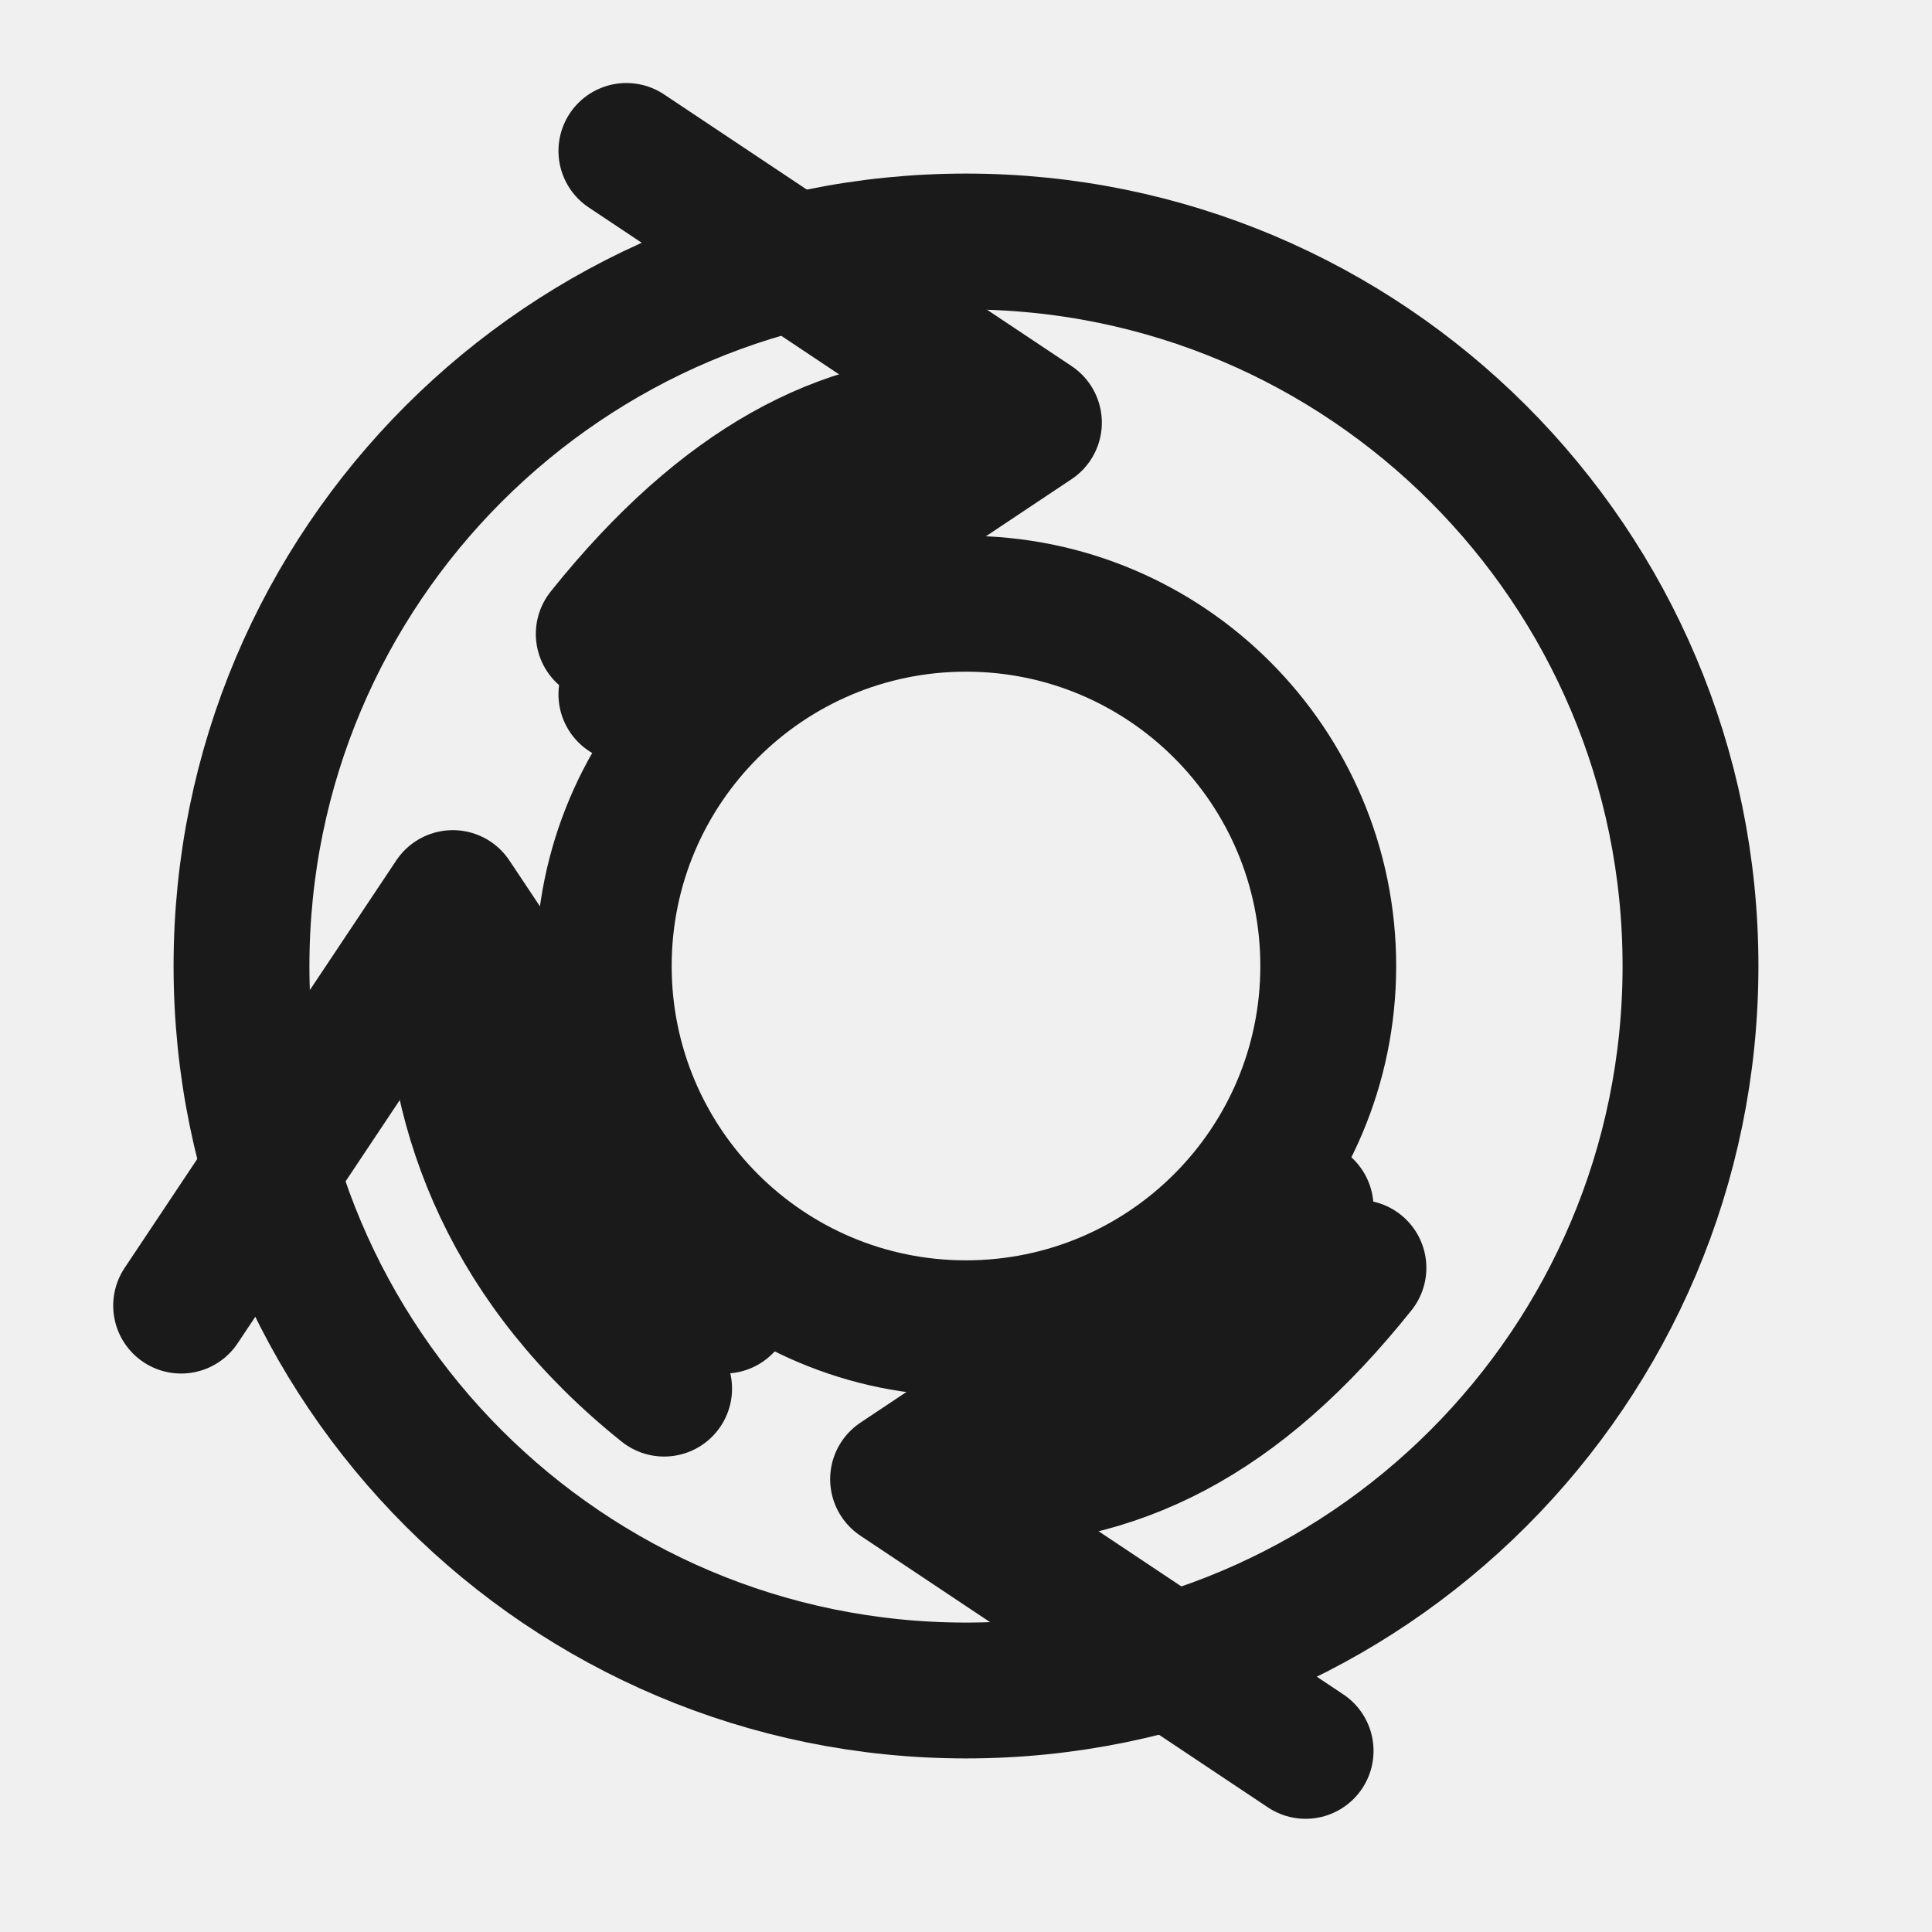
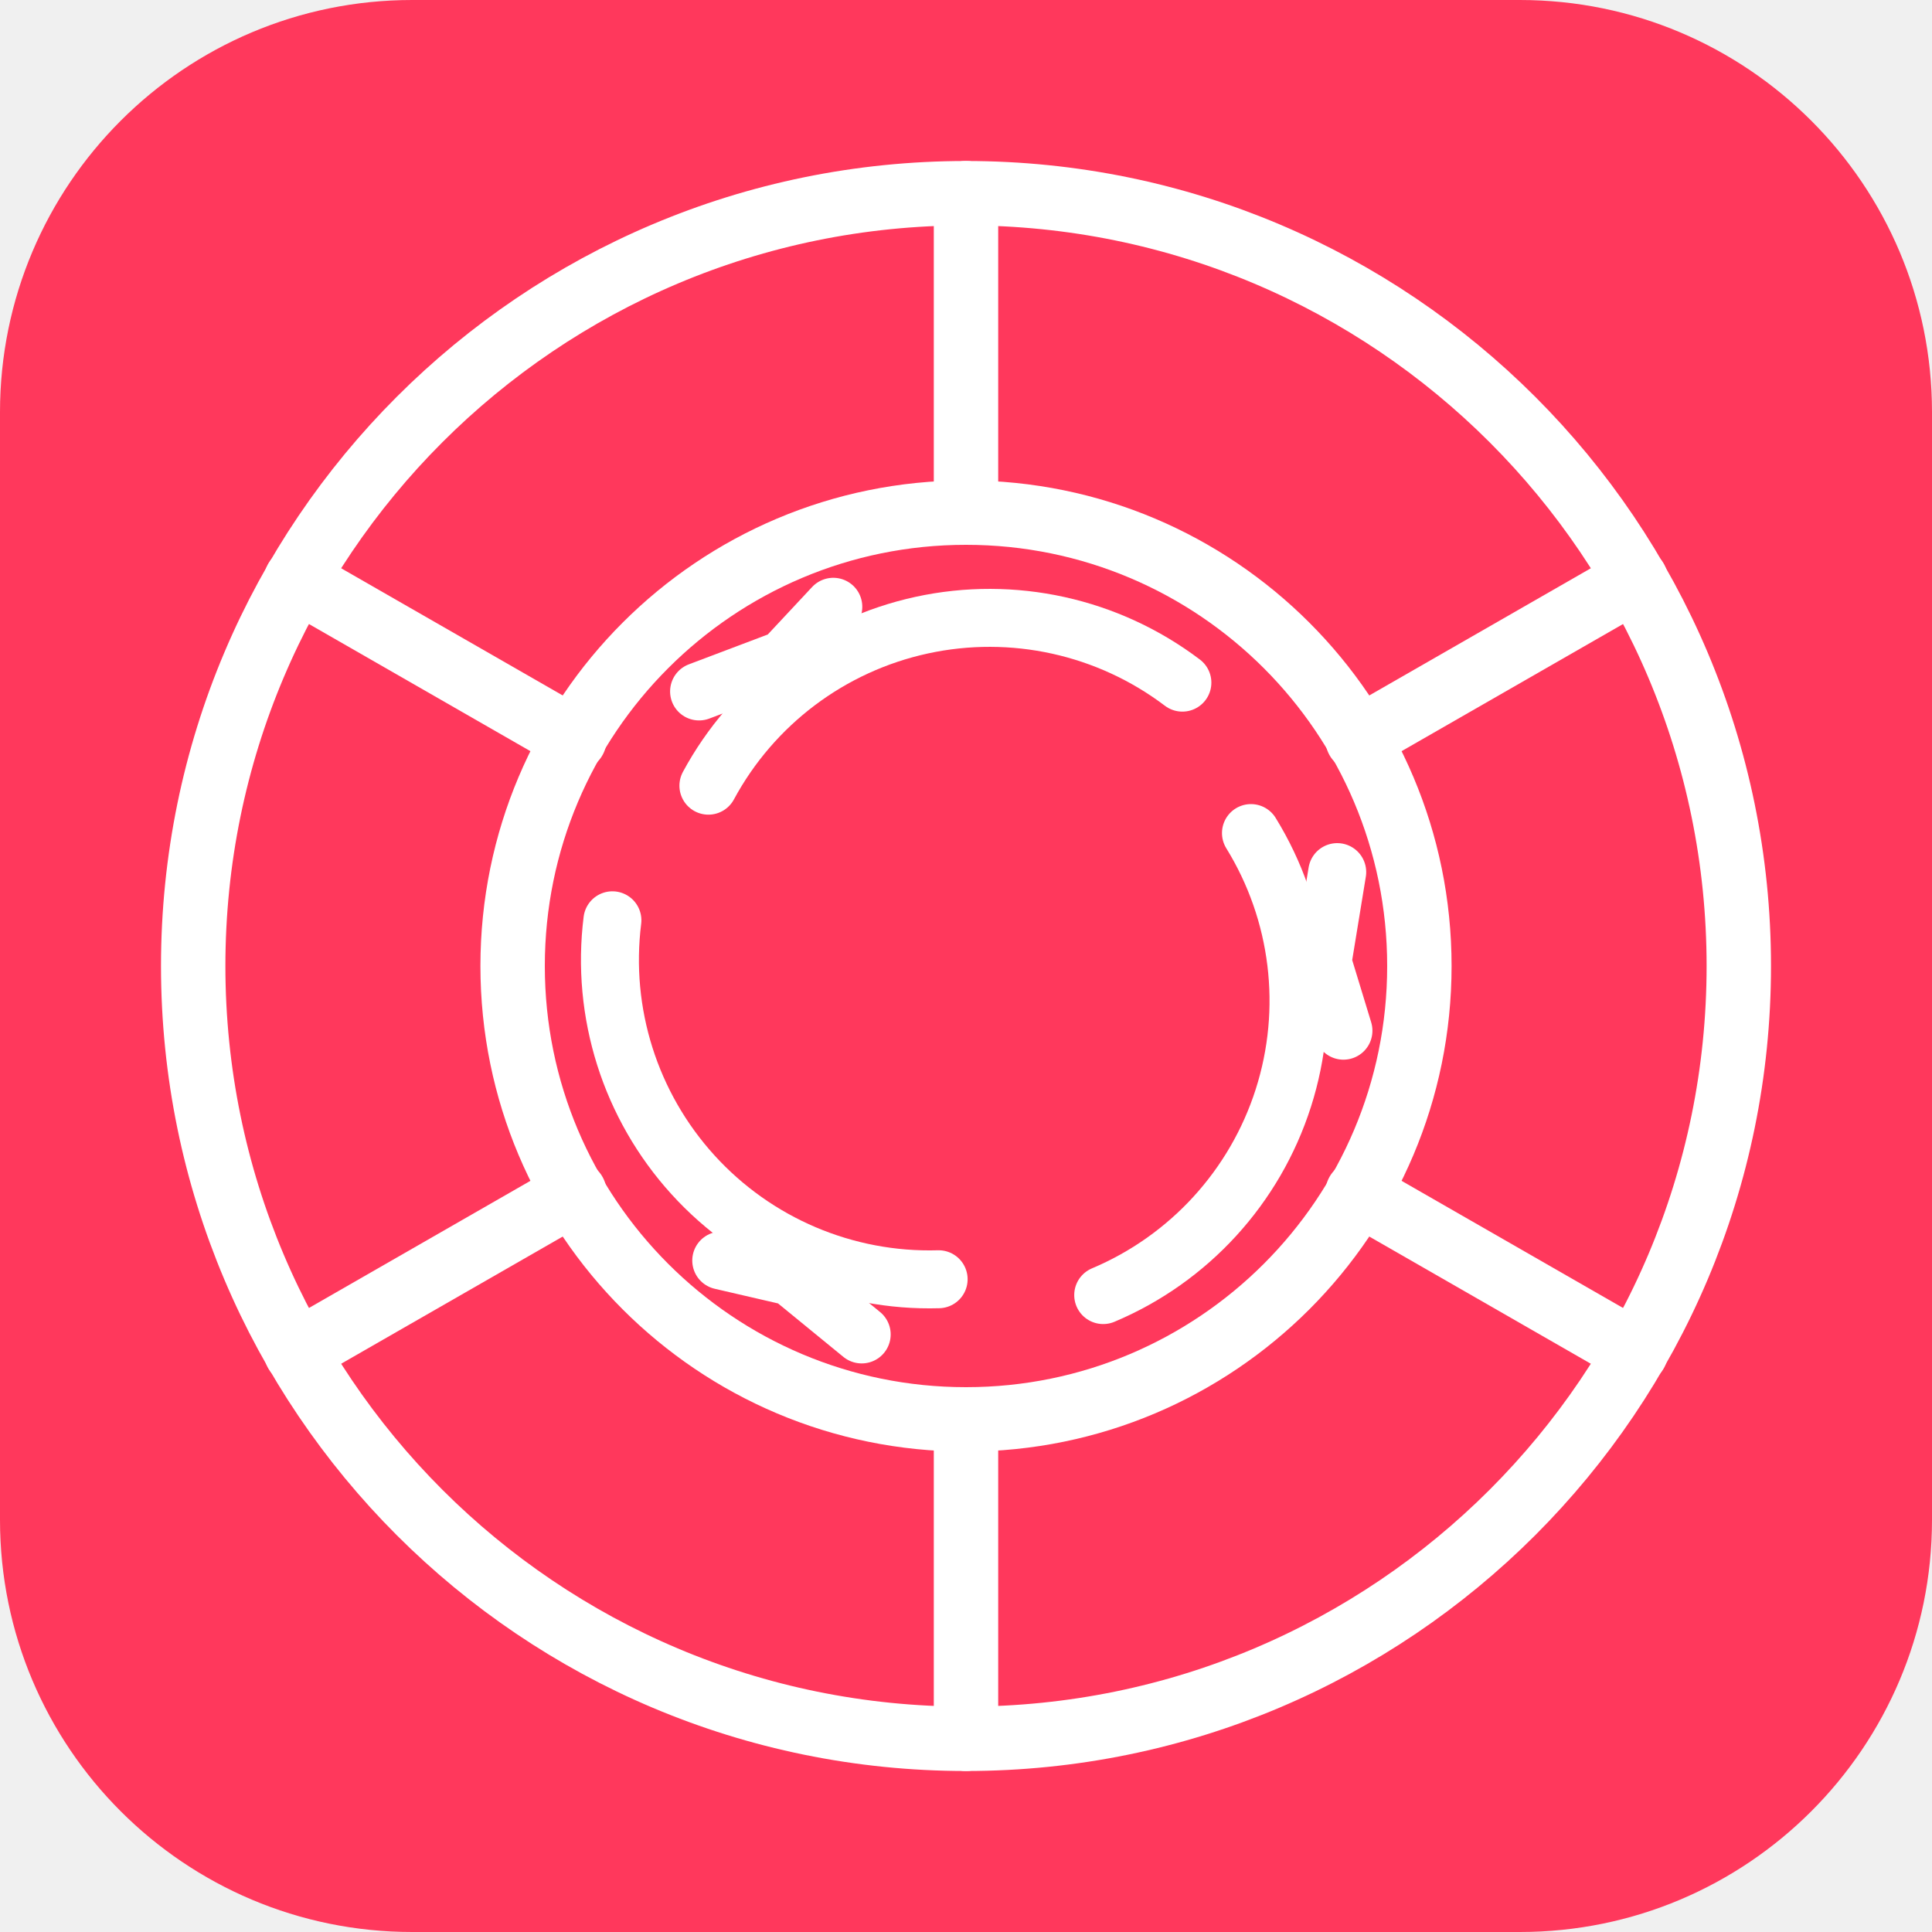
- <svg xmlns="http://www.w3.org/2000/svg" width="64" height="64" viewBox="0 0 64 64" role="img">
-   <g fill="none" stroke="#1a1a1a" stroke-width="4.5" stroke-linecap="round" stroke-linejoin="round">
-     <circle cx="32" cy="32" r="24" />
-     <circle cx="32" cy="32" r="12" />
-     <path d="M20 21 C 24 16, 28 14, 32 14" marker-end="url(#a)" />
-     <path d="M45 42 C 41 47, 37 49, 32 49" marker-end="url(#a)" />
-     <path d="M22 46 C 17 42, 15 37, 15 32" marker-end="url(#a)" />
+ <svg xmlns="http://www.w3.org/2000/svg" viewBox="0 0 300 300" width="300" height="300">
+   <rect x="0" y="0" width="300" height="300" rx="64" fill="#ff385c" />
+   <g transform="translate(150,150)">
+     <circle cx="0" cy="0" r="120" fill="none" stroke="#ffffff" stroke-width="10" />
+     <circle cx="0" cy="0" r="70.4" fill="none" stroke="#ffffff" stroke-width="10" />
+     <g stroke="#ffffff" stroke-width="10" stroke-linecap="round">
+       <line x1="0" y1="-120" x2="0" y2="-70.4" />
+       <line x1="0" y1="120" x2="0" y2="70.4" />
+       <line x1="-104" y1="-60" x2="-60.8" y2="-35.2" />
+       <line x1="104" y1="-60" x2="60.8" y2="-35.2" />
+       <line x1="-104" y1="60" x2="-60.8" y2="35.2" />
+       <line x1="104" y1="60" x2="60.8" y2="35.2" />
+     </g>
+     <g fill="none" stroke="#ffffff" stroke-width="9" stroke-linecap="round" stroke-linejoin="round">
+       <path d="M -40 -28 A 49.6 49.6 0 0 1 33.6 -44" transform="rotate(0)" />
+       <path d="M -40 -28 A 49.6 49.6 0 0 1 33.6 -44" transform="rotate(120)" />
+       <path d="M -40 -28 A 49.6 49.6 0 0 1 33.6 -44" transform="rotate(240)" />
+     </g>
+     <g transform="rotate(52)">
+       <path d="M 33.6 -44 L 24 -54.4 M 33.6 -44 L 44 -40" fill="none" stroke="#ffffff" stroke-width="9" stroke-linecap="round" stroke-linejoin="round" />
+     </g>
+     <g transform="rotate(172)">
+       <path d="M 33.6 -44 L 24 -54.4 M 33.6 -44 L 44 -40" fill="none" stroke="#ffffff" stroke-width="9" stroke-linecap="round" stroke-linejoin="round" />
+     </g>
+     <g transform="rotate(292)">
+       <path d="M 33.6 -44 L 24 -54.4 M 33.6 -44 L 44 -40" fill="none" stroke="#ffffff" stroke-width="9" stroke-linecap="round" stroke-linejoin="round" />
+     </g>
  </g>
-   <defs>
-     <marker id="a" viewBox="0 0 10 10" refX="7" refY="5" markerWidth="5" markerHeight="5" orient="auto-start-reverse">
-       <path d="M2 1L8 5L2 9" fill="none" stroke="#1a1a1a" stroke-width="2" stroke-linecap="round" stroke-linejoin="round" />
-     </marker>
-   </defs>
</svg>
